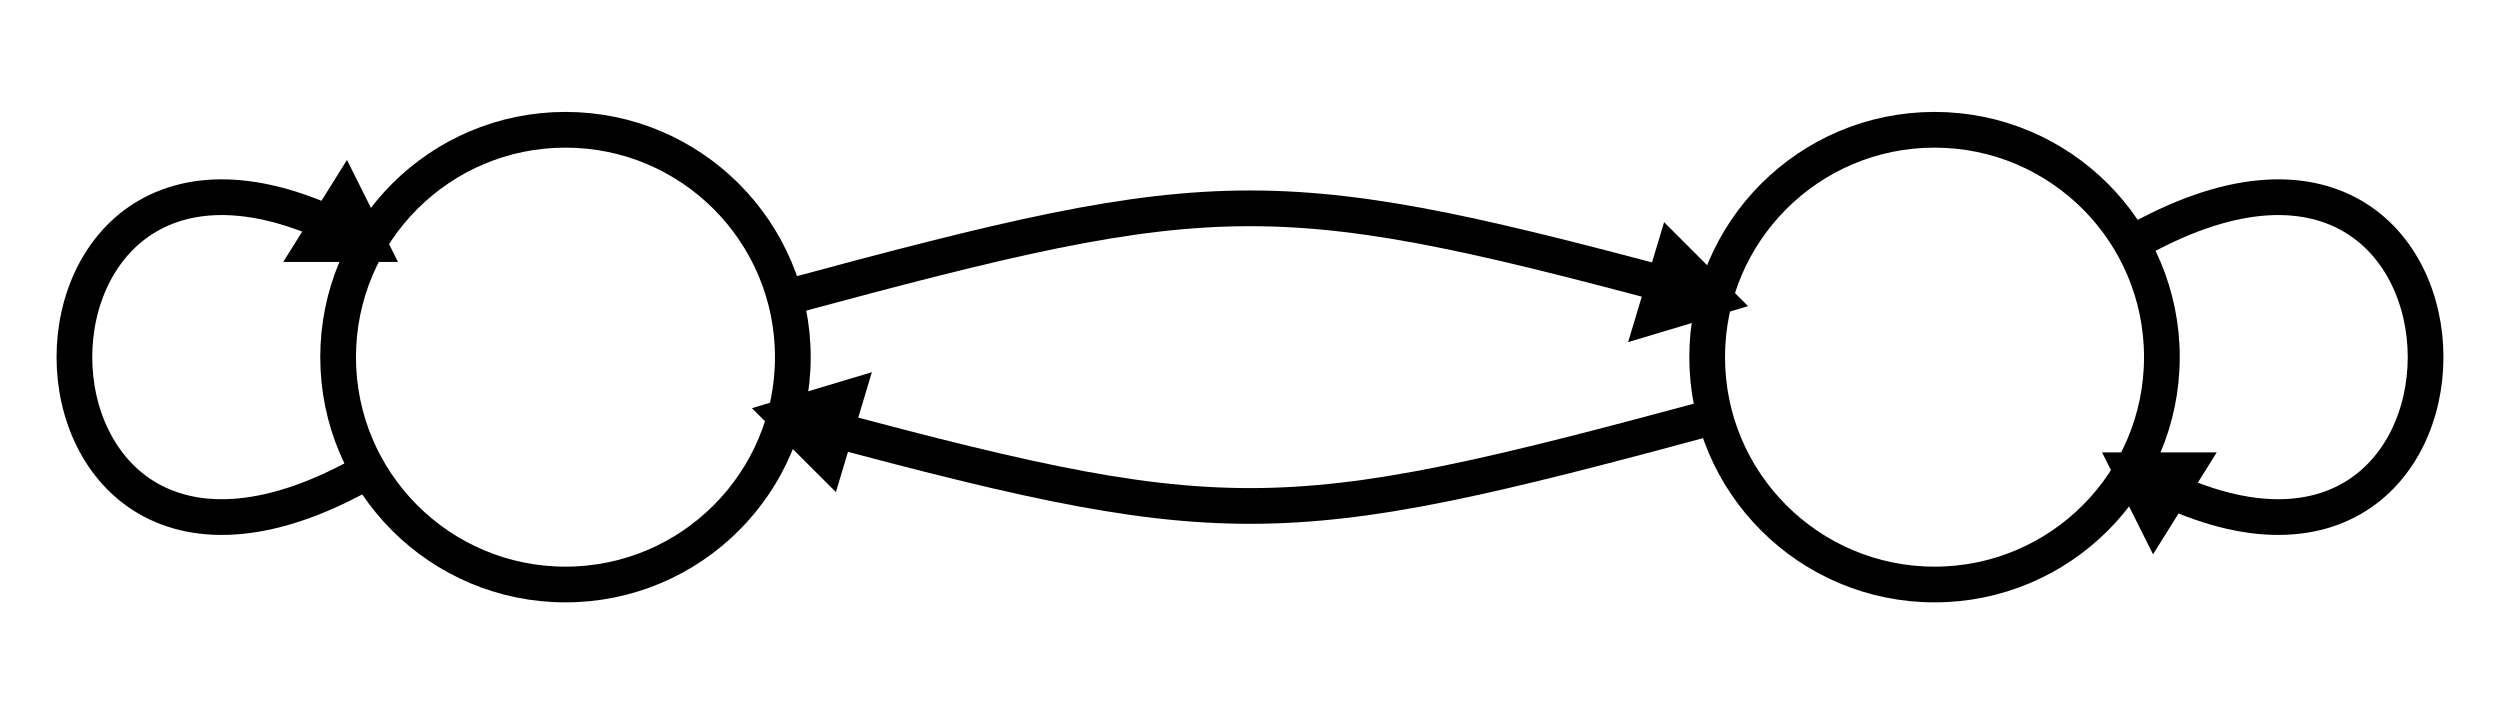
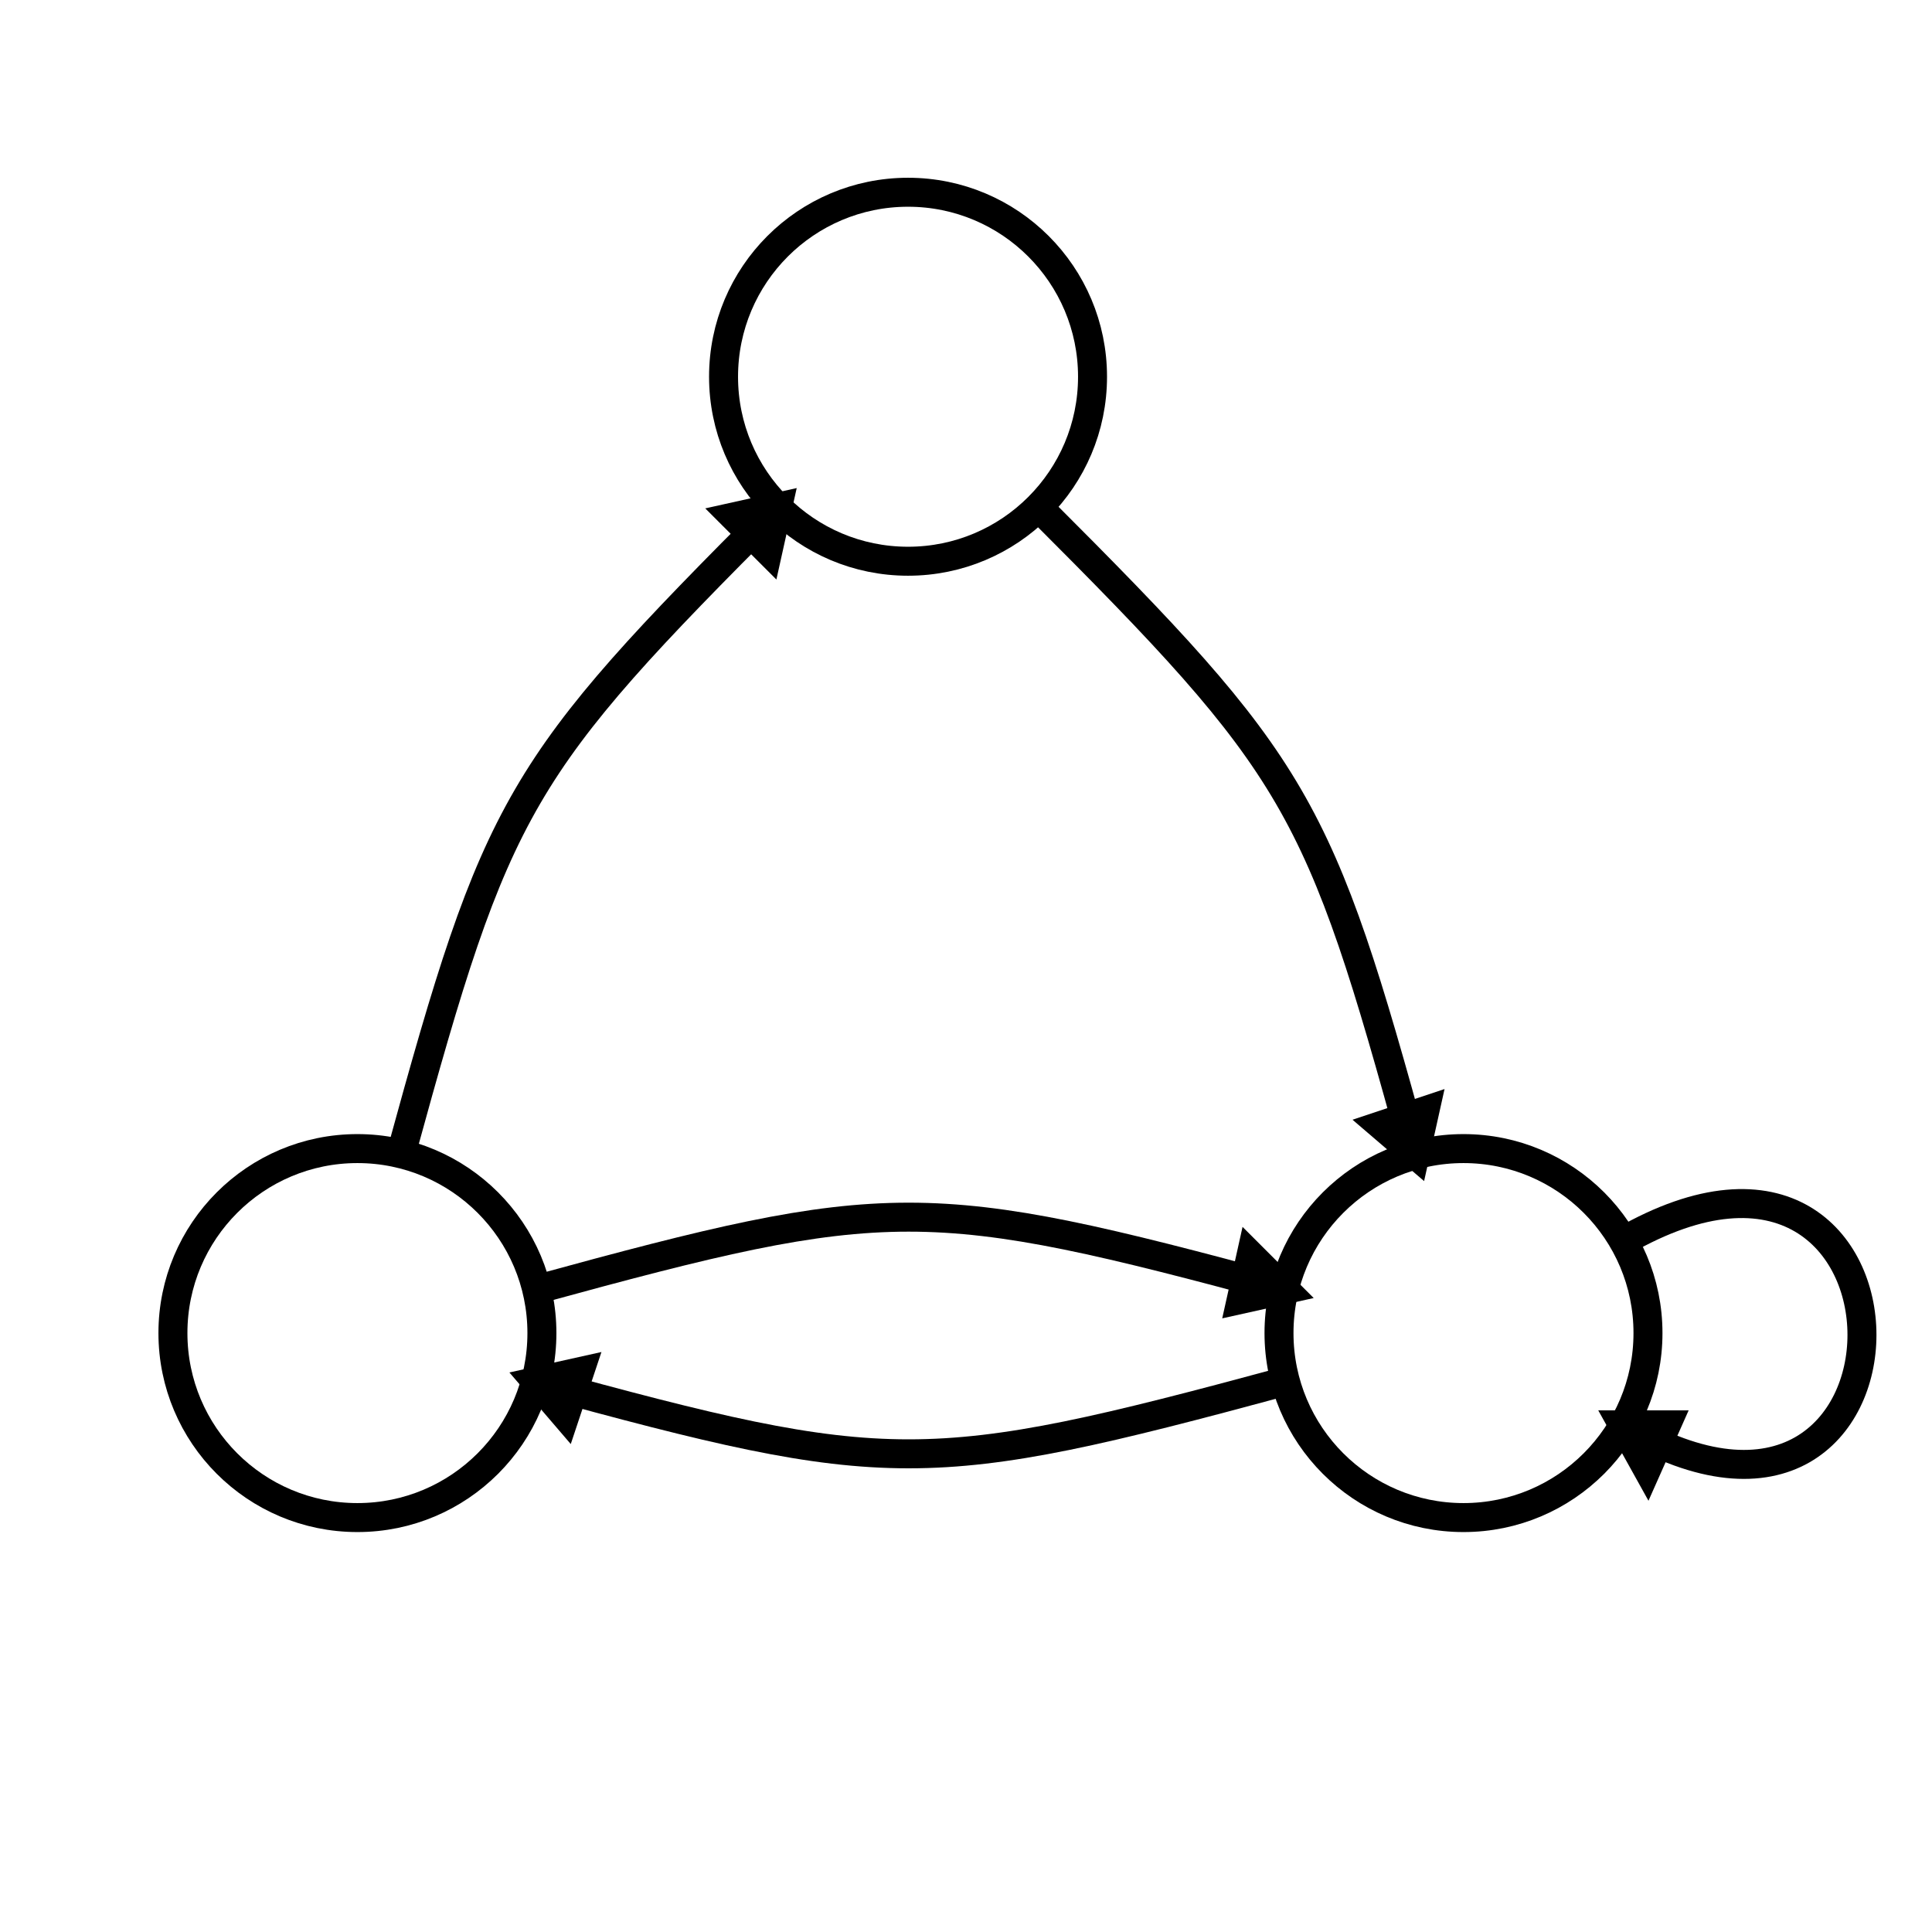
- <svg xmlns="http://www.w3.org/2000/svg" width="420" height="120" viewbox="0 0 420 120">
-   <circle cx="95" cy="60" r="38.197" stroke="black" stroke-width="6" fill="none" />
-   <path d="M132,50 C206,30 214,30 288,50" fill="none" stroke-width="6" stroke="black" />
-   <path d="M288 50 L281 43 L278 53 L288 50 Z" stroke="black" stroke-width="6" fill="black" />
-   <circle cx="325" cy="60" r="38.197" stroke="black" stroke-width="6" fill="none" />
-   <path d="M288,70 C214,90 206,90 132,70" fill="none" stroke-width="6" stroke="black" />
-   <path d="M132 70 L139 77 L142 67 L132 70 Z" stroke="black" stroke-width="6" fill="black" />
-   <path d="M62,79 C-4,117 -4,3 62,41" fill="none" stroke-width="6" stroke="black" />
-   <path d="M62 41 L53 41 L58 33 L62 41 Z" stroke="black" stroke-width="6" fill="black" />
-   <path d="M358,41 C424,3 424,117 358,79" fill="none" stroke-width="6" stroke="black" />
-   <path d="M358 79 L367 79 L362 87 L358 79 Z" stroke="black" stroke-width="6" fill="black" />
+ <svg xmlns="http://www.w3.org/2000/svg" width="400" height="400" viewbox="0 0 400 400">
+   <circle cx="74" cy="276" r="38.197" stroke="black" stroke-width="6" fill="none" />
+   <path d="M111,267 C184,247 192,247 266,267" fill="none" stroke-width="6" stroke="black" />
+   <path d="M266 267 L259 260 L257 269 L266 267 Z" stroke="black" stroke-width="6" fill="black" />
+   <circle cx="303" cy="276" r="38.197" stroke="black" stroke-width="6" fill="none" />
+   <path d="M266,286 C192,306 184,306 111,286" fill="none" stroke-width="6" stroke="black" />
+   <path d="M111 286 L117 293 L120 284 L111 286 Z" stroke="black" stroke-width="6" fill="black" />
+   <path d="M83,239 C103,166 107,159 161,105" fill="none" stroke-width="6" stroke="black" />
+   <path d="M161 105 L152 107 L159 114 L161 105 Z" stroke="black" stroke-width="6" fill="black" />
+   <circle cx="188" cy="78" r="38.197" stroke="black" stroke-width="6" fill="none" />
+   <path d="M215,105 C269,159 273,166 293,239" fill="none" stroke-width="6" stroke="black" />
+   <path d="M293 239 L295 230 L286 233 L293 239 Z" stroke="black" stroke-width="6" fill="black" />
+   <path d="M336,257 C402,219 402,334 336,295" fill="none" stroke-width="6" stroke="black" />
+   <path d="M336 295 L345 295 L341 304 L336 295 Z" stroke="black" stroke-width="6" fill="black" />
</svg>
